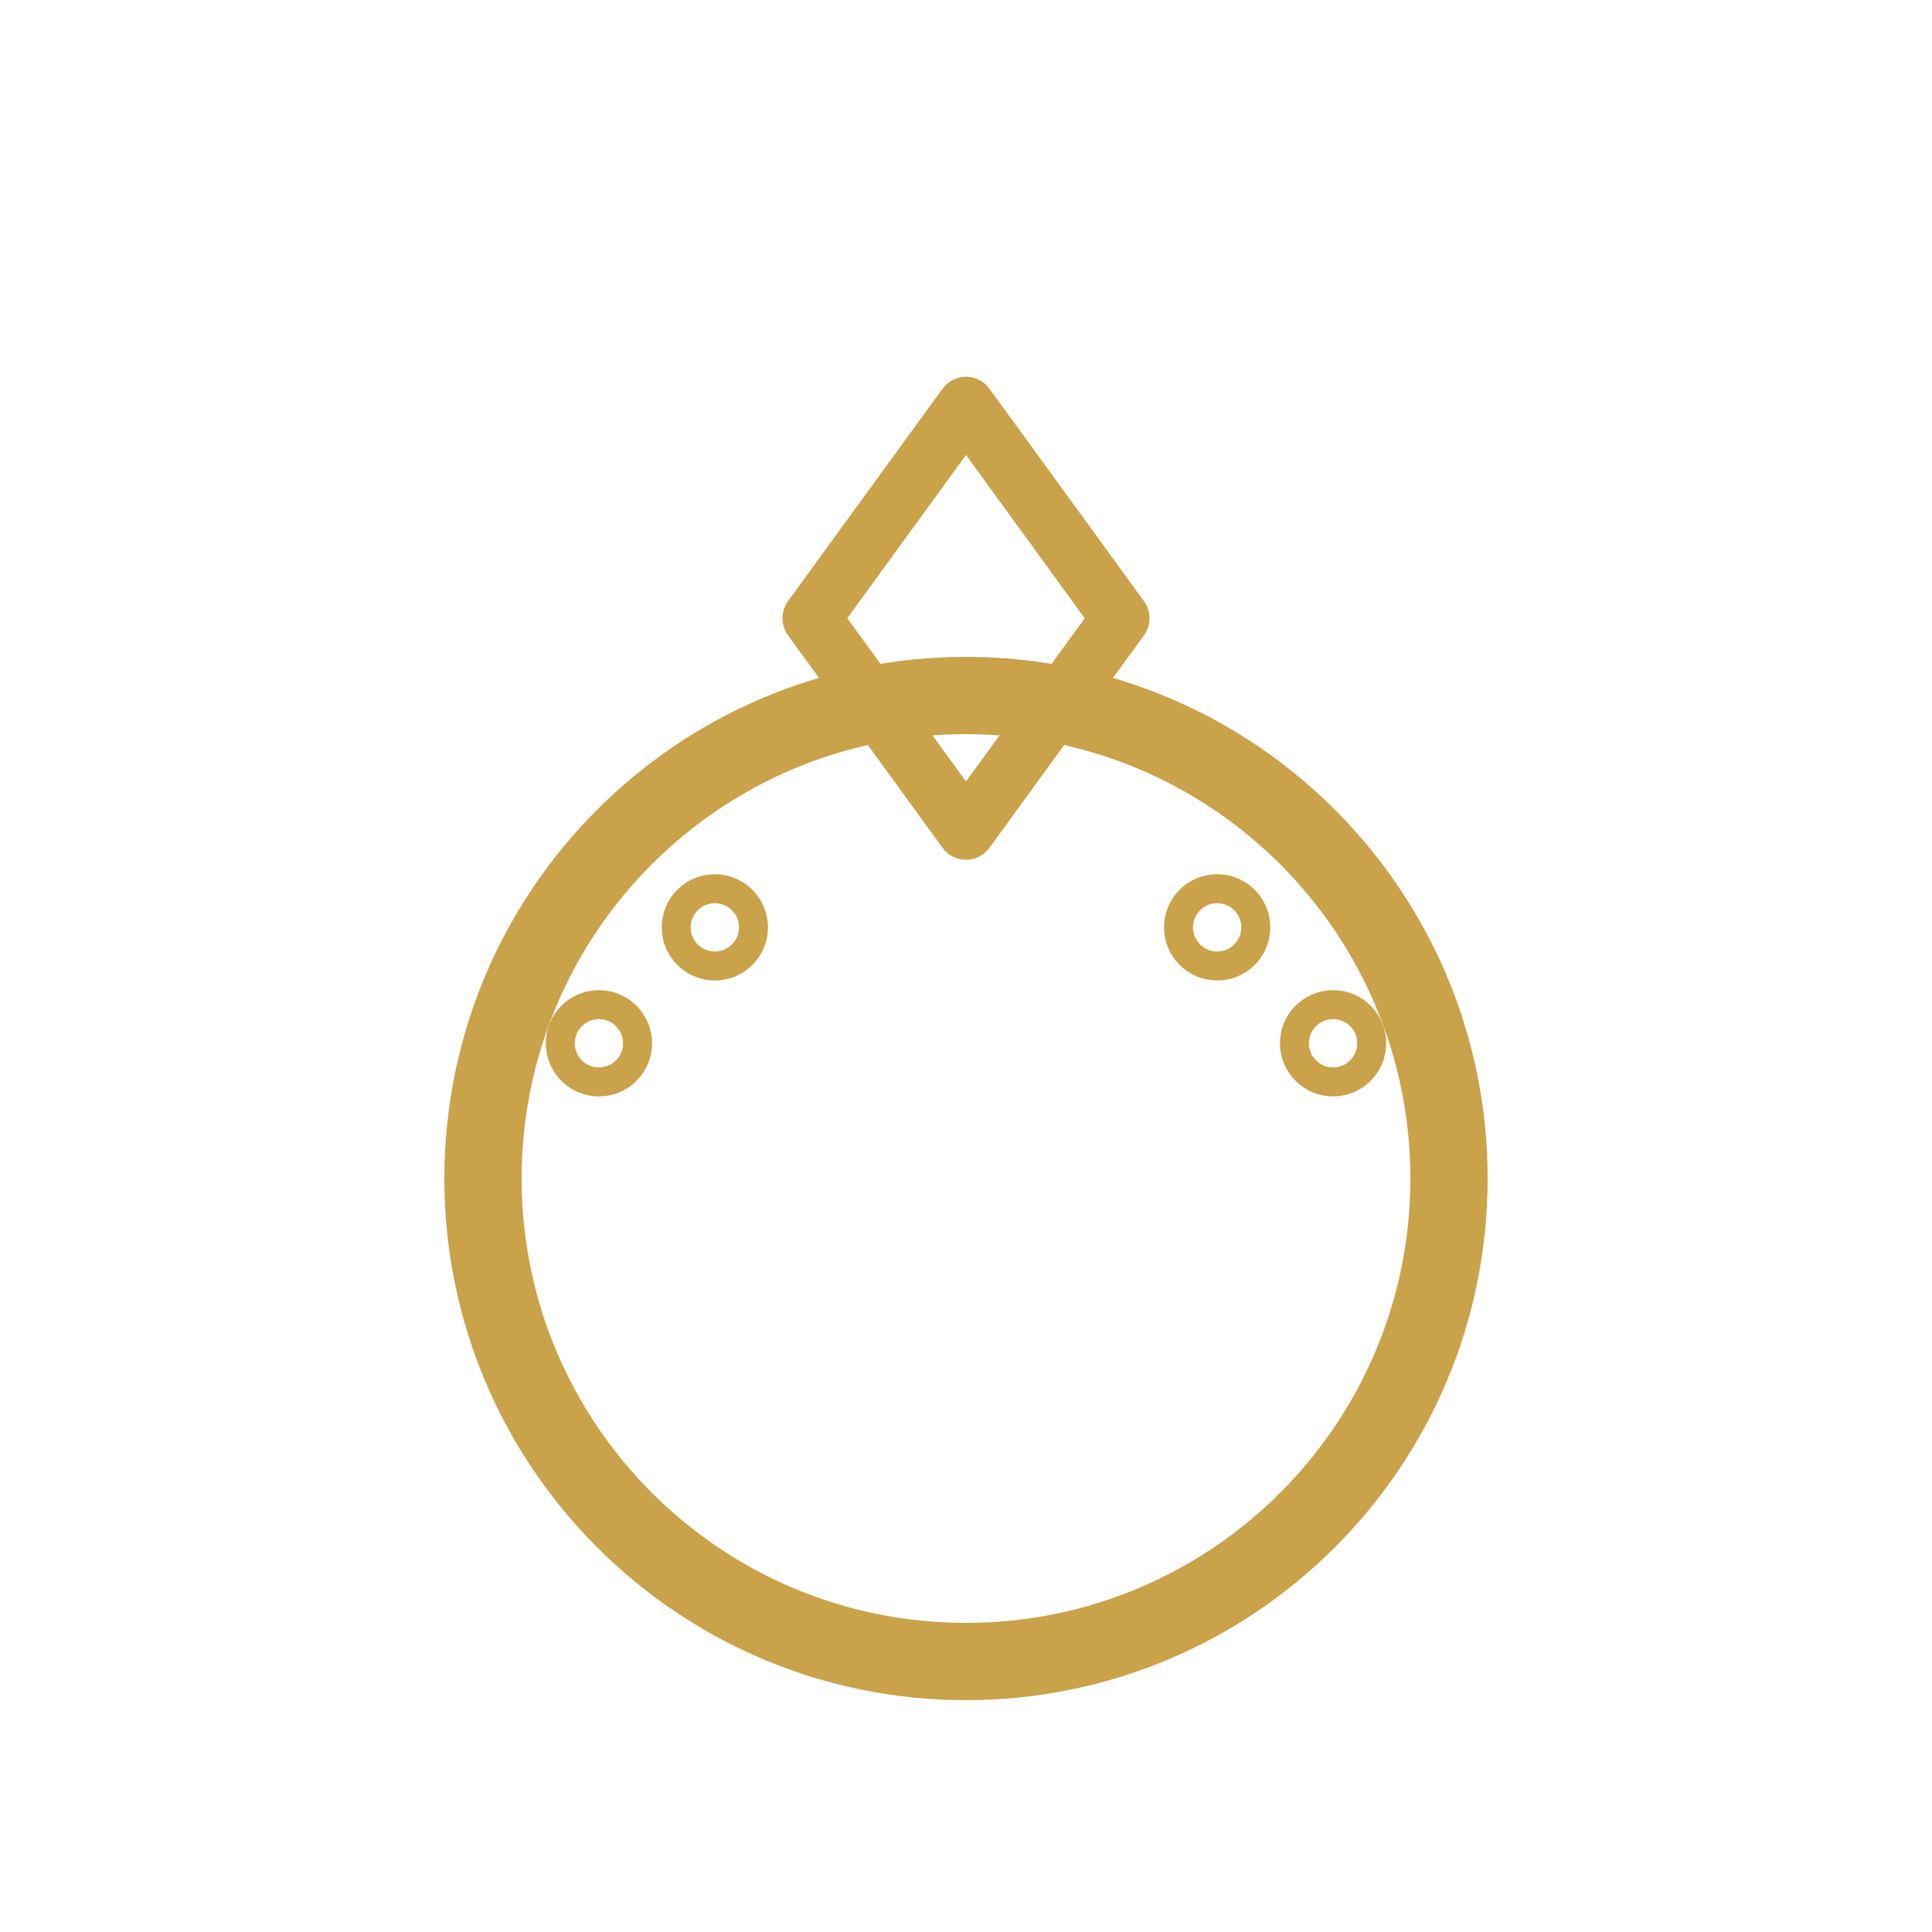
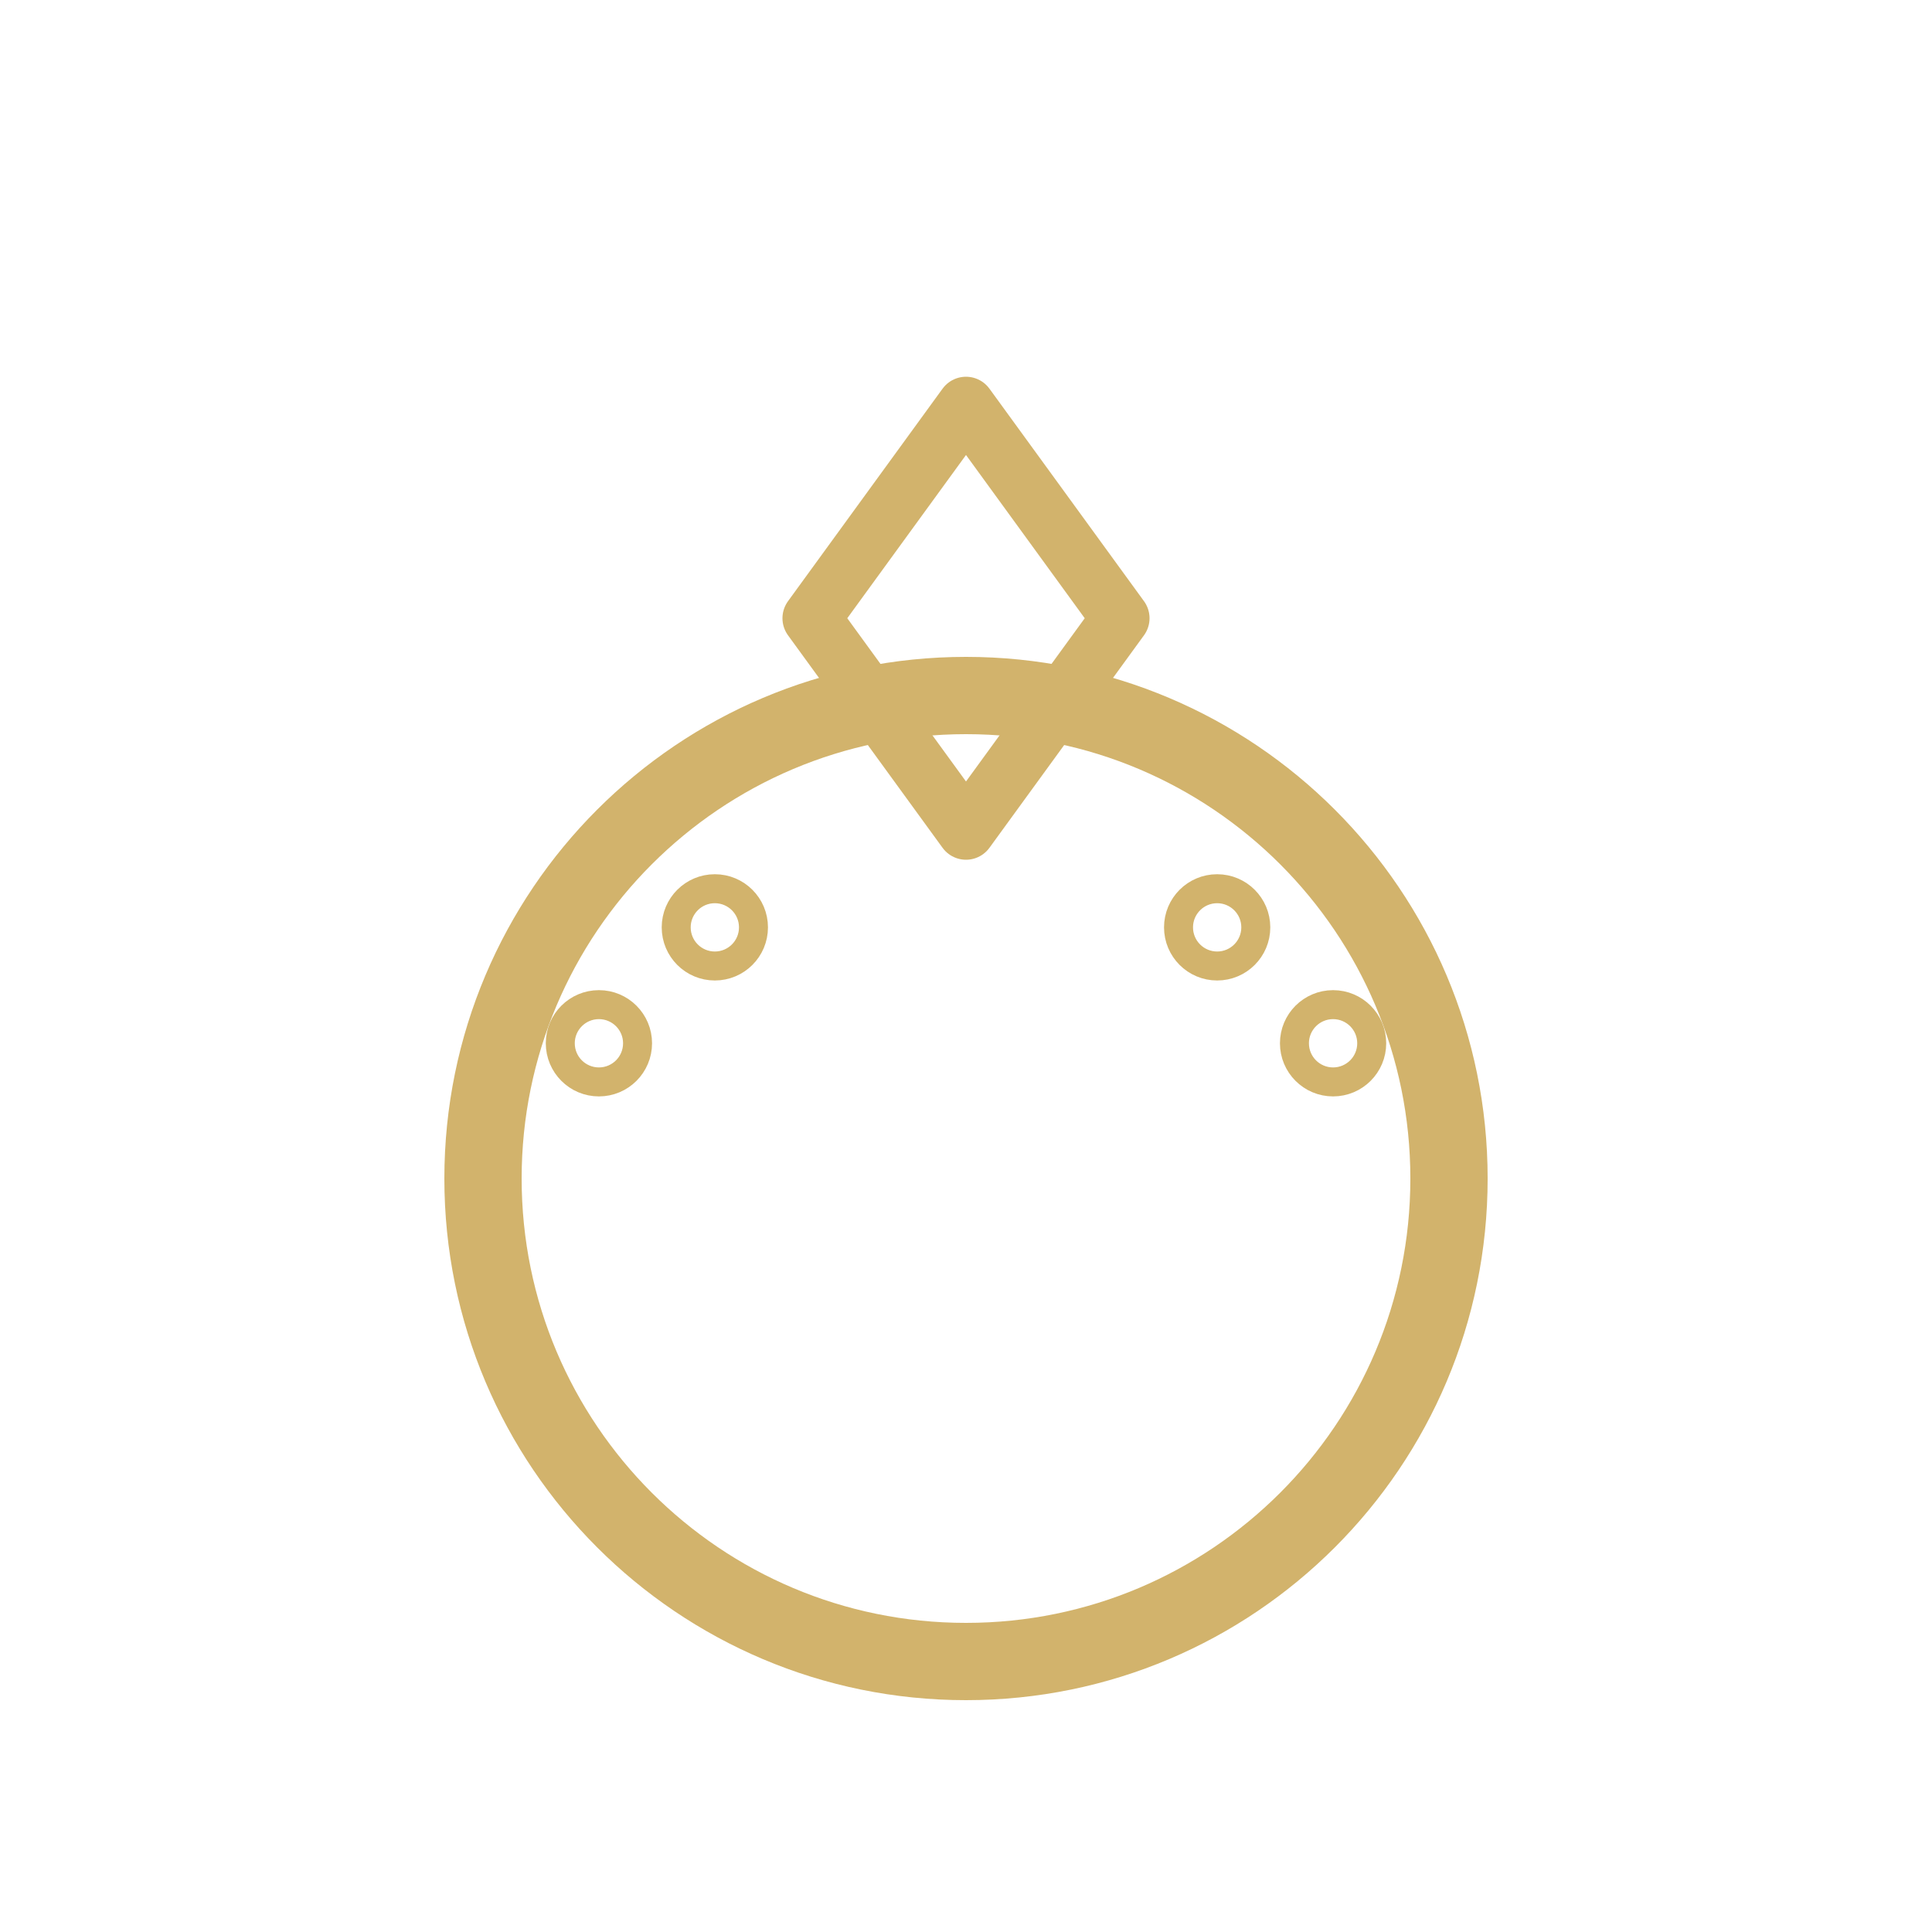
<svg xmlns="http://www.w3.org/2000/svg" width="240" height="240" viewBox="0 0 200 200" fill="none">
-   <circle cx="100" cy="122" r="50" stroke="#C9A24A" stroke-width="8" />
-   <path d="M100 42 L116 64 L100 86 L84 64 Z" stroke="#C9A24A" stroke-width="6" stroke-linejoin="round" />
-   <circle cx="62" cy="108" r="4" stroke="#C9A24A" stroke-width="3" />
-   <circle cx="74" cy="96" r="4" stroke="#C9A24A" stroke-width="3" />
-   <circle cx="126" cy="96" r="4" stroke="#C9A24A" stroke-width="3" />
-   <circle cx="138" cy="108" r="4" stroke="#C9A24A" stroke-width="3" />
+   <circle cx="100" cy="122" r="50" stroke="#D2B36C" stroke-width="8" />
+   <path d="M100 42 L116 64 L100 86 L84 64 Z" stroke="#D2B36C" stroke-width="6" stroke-linejoin="round" />
+   <circle cx="62" cy="108" r="4" stroke="#D2B36C" stroke-width="3" />
+   <circle cx="74" cy="96" r="4" stroke="#D2B36C" stroke-width="3" />
+   <circle cx="126" cy="96" r="4" stroke="#D2B36C" stroke-width="3" />
+   <circle cx="138" cy="108" r="4" stroke="#D2B36C" stroke-width="3" />
</svg>
